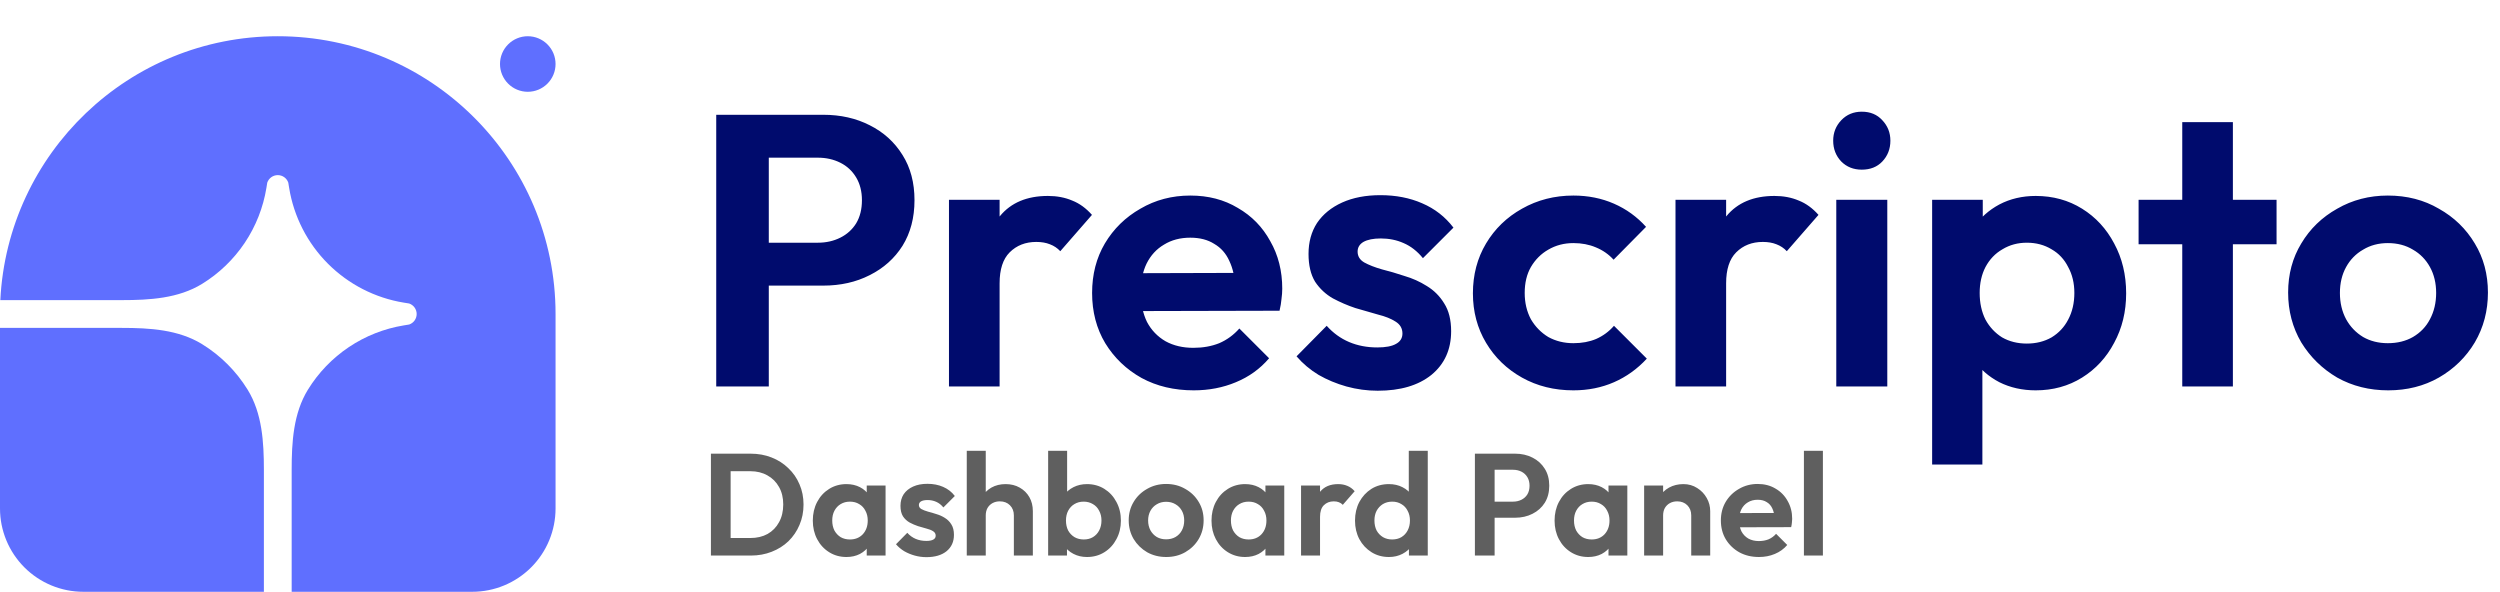
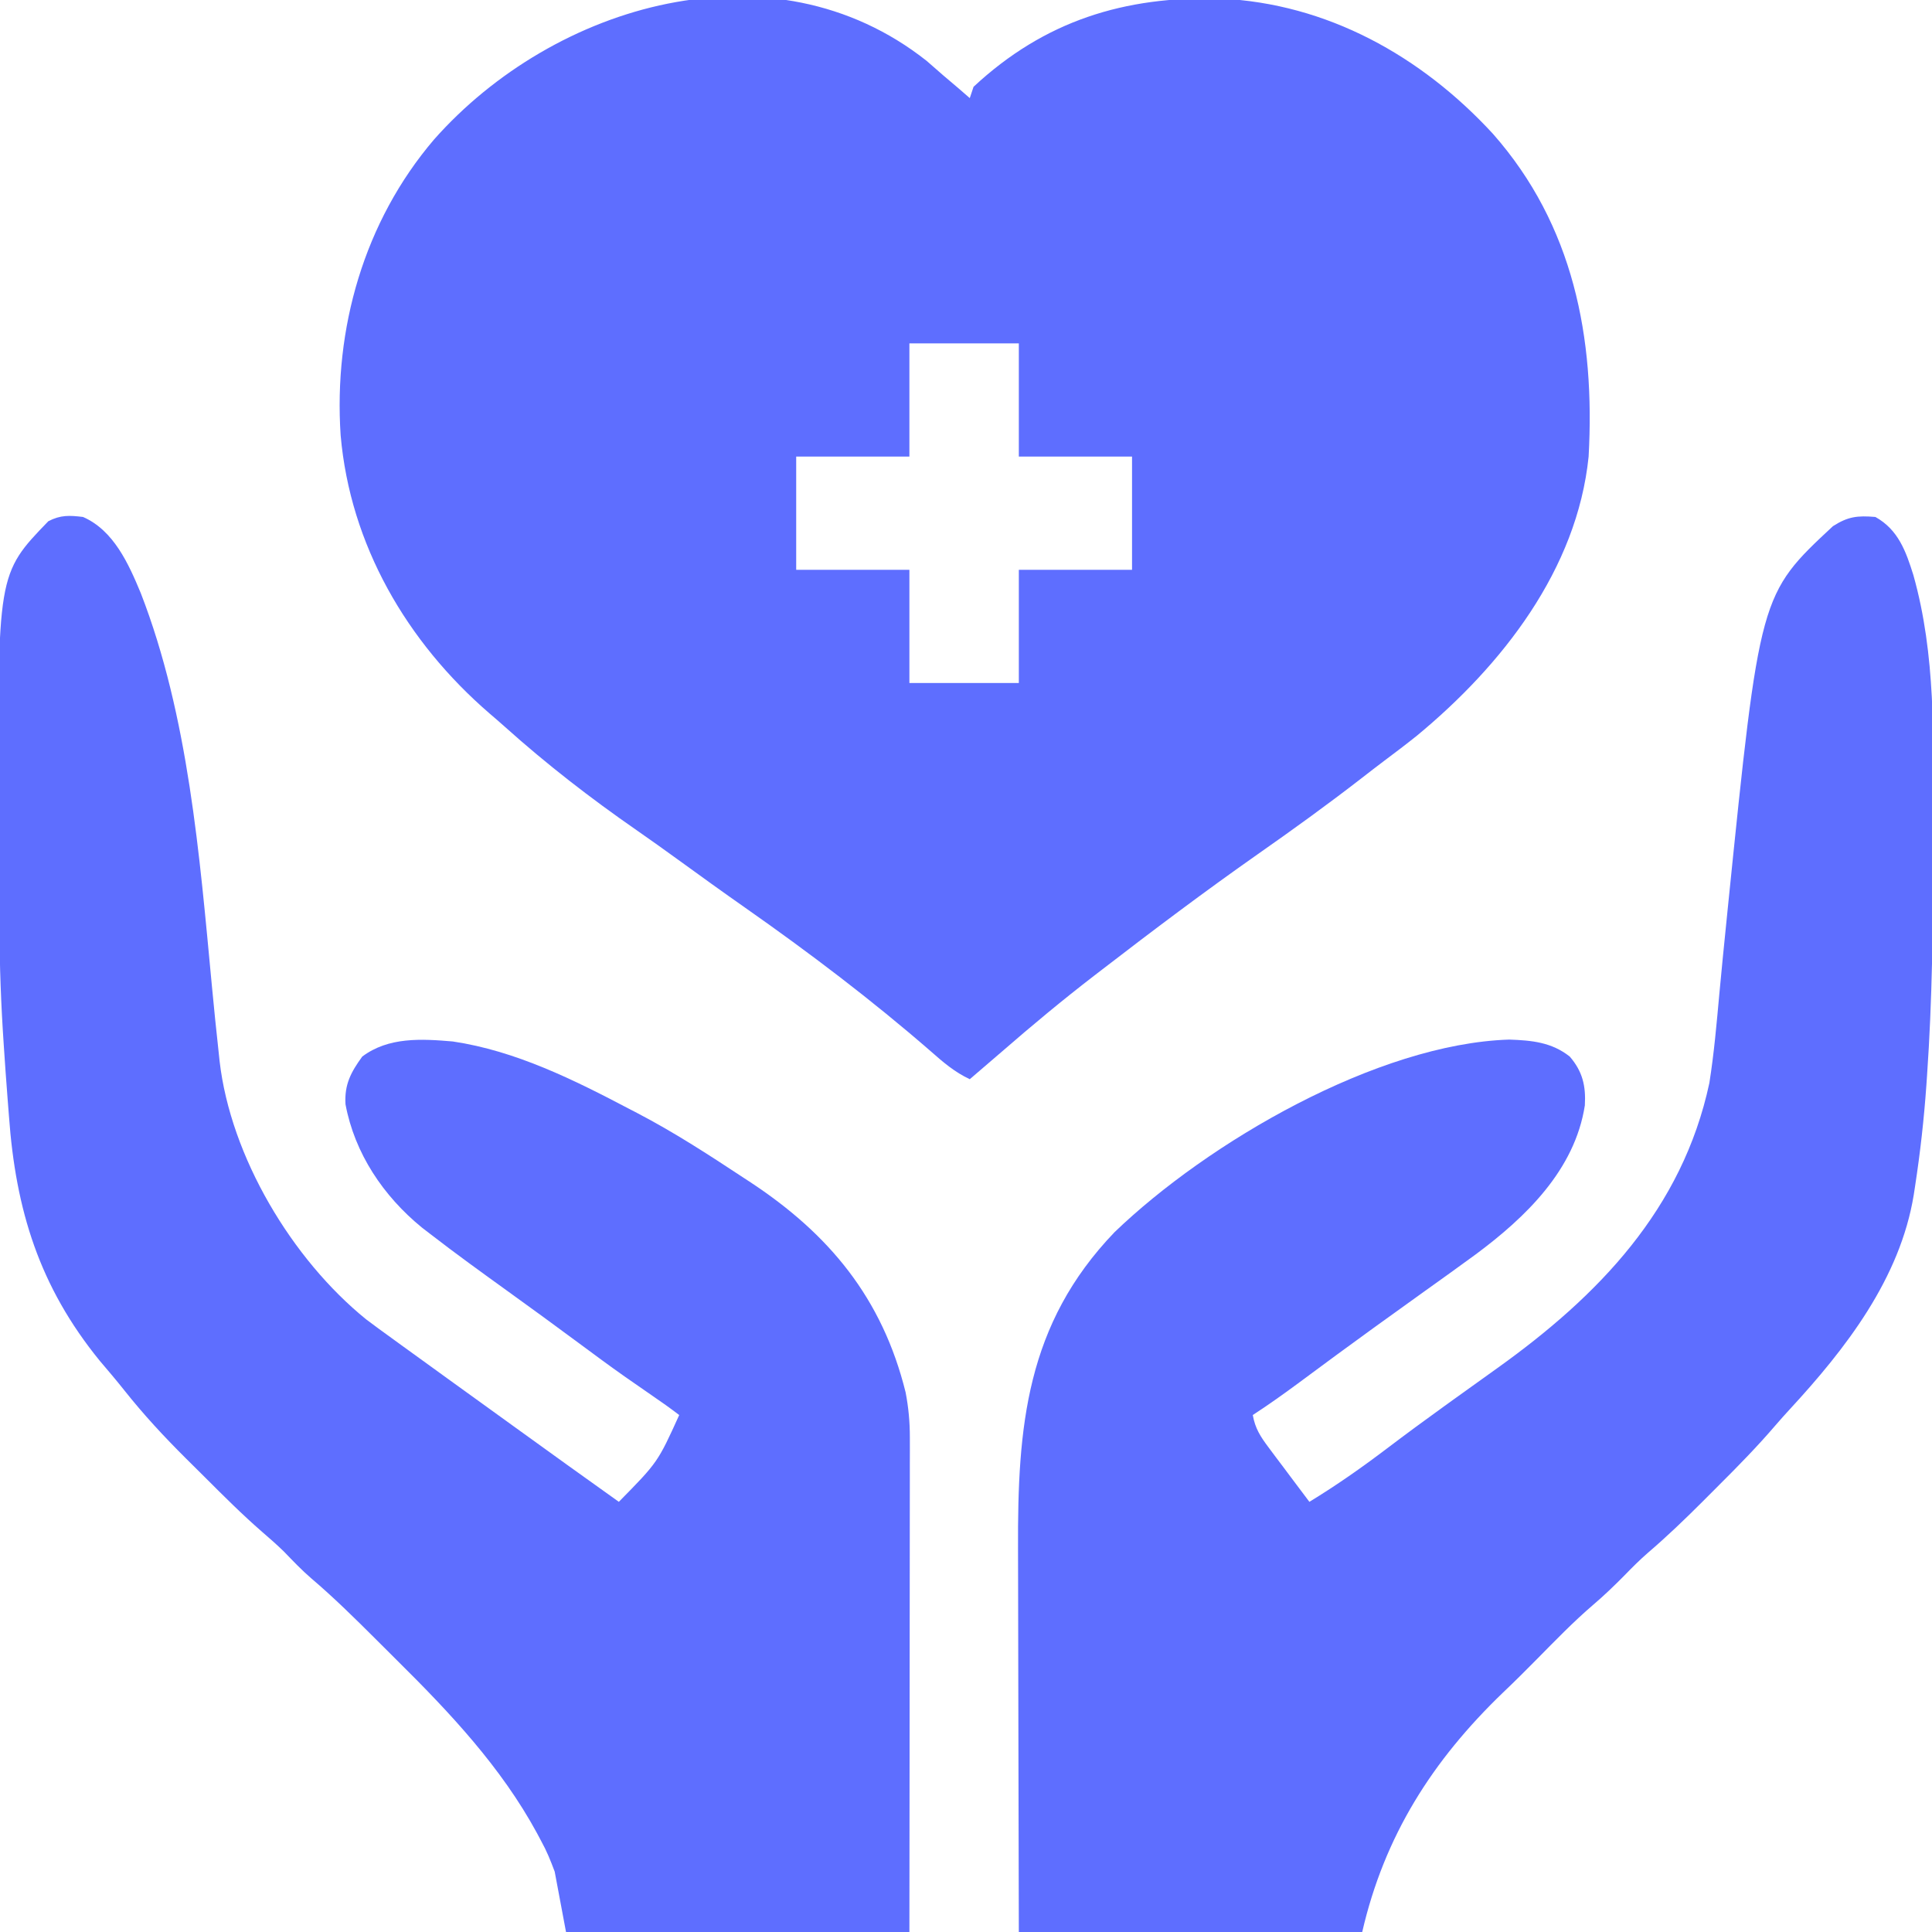
- <svg xmlns="http://www.w3.org/2000/svg" width="207" height="49" viewBox="0 0 207 49" fill="none">
-   <path d="M23 3C35.703 3 46 13.297 46 26V42.1C46 43.93 45.273 45.685 43.979 46.979C42.685 48.273 40.93 49 39.1 49H24.15V38.91C24.15 36.608 24.29 34.222 25.497 32.263C26.362 30.859 27.518 29.657 28.888 28.738C30.258 27.82 31.81 27.208 33.437 26.942L33.878 26.87C34.059 26.808 34.217 26.691 34.328 26.535C34.44 26.379 34.5 26.192 34.5 26C34.5 25.808 34.44 25.621 34.328 25.465C34.217 25.309 34.059 25.192 33.878 25.129L33.437 25.058C31.059 24.67 28.863 23.544 27.159 21.84C25.456 20.137 24.33 17.941 23.942 15.563L23.87 15.122C23.808 14.941 23.691 14.783 23.535 14.671C23.379 14.56 23.192 14.5 23 14.5C22.808 14.5 22.621 14.56 22.465 14.671C22.309 14.783 22.191 14.941 22.129 15.122L22.058 15.563C21.792 17.19 21.18 18.741 20.261 20.111C19.343 21.481 18.141 22.638 16.737 23.502C14.777 24.71 12.392 24.85 10.09 24.85H0.027C0.629 12.682 10.683 3 23 3Z" fill="#5F6FFF" />
-   <path d="M0 27.15H10.09C12.392 27.15 14.777 27.29 16.737 28.498C18.269 29.442 19.558 30.731 20.502 32.263C21.71 34.222 21.85 36.608 21.85 38.91V49H6.9C5.07 49 3.315 48.273 2.021 46.979C0.727 45.685 0 43.93 0 42.1L0 27.15ZM46 5.3C46 5.91 45.758 6.495 45.326 6.926C44.895 7.358 44.31 7.6 43.7 7.6C43.09 7.6 42.505 7.358 42.074 6.926C41.642 6.495 41.4 5.91 41.4 5.3C41.4 4.69 41.642 4.105 42.074 3.674C42.505 3.242 43.09 3 43.7 3C44.31 3 44.895 3.242 45.326 3.674C45.758 4.105 46 4.69 46 5.3Z" fill="#5F6FFF" />
-   <path d="M62.504 23.648V20.096H67.72C68.403 20.096 69.021 19.957 69.576 19.68C70.131 19.403 70.568 19.008 70.888 18.496C71.208 17.963 71.368 17.323 71.368 16.576C71.368 15.851 71.208 15.221 70.888 14.688C70.568 14.155 70.131 13.749 69.576 13.472C69.021 13.195 68.403 13.056 67.72 13.056H62.504V9.504H68.168C69.597 9.504 70.877 9.792 72.008 10.368C73.16 10.944 74.067 11.765 74.728 12.832C75.389 13.877 75.72 15.125 75.72 16.576C75.72 18.027 75.389 19.285 74.728 20.352C74.067 21.397 73.16 22.208 72.008 22.784C70.877 23.36 69.597 23.648 68.168 23.648H62.504ZM59.304 32V9.504H63.656V32H59.304ZM78.575 32V16.544H82.767V32H78.575ZM82.767 23.456L81.135 22.368C81.327 20.469 81.881 18.976 82.799 17.888C83.716 16.779 85.039 16.224 86.767 16.224C87.513 16.224 88.185 16.352 88.783 16.608C89.38 16.843 89.924 17.237 90.415 17.792L87.791 20.8C87.556 20.544 87.268 20.352 86.927 20.224C86.607 20.096 86.233 20.032 85.807 20.032C84.911 20.032 84.175 20.32 83.599 20.896C83.044 21.451 82.767 22.304 82.767 23.456ZM98.842 32.32C97.22 32.32 95.78 31.979 94.522 31.296C93.263 30.592 92.26 29.632 91.514 28.416C90.788 27.2 90.426 25.813 90.426 24.256C90.426 22.72 90.778 21.355 91.482 20.16C92.207 18.944 93.188 17.984 94.426 17.28C95.663 16.555 97.039 16.192 98.554 16.192C100.047 16.192 101.359 16.533 102.49 17.216C103.642 17.877 104.538 18.795 105.178 19.968C105.839 21.12 106.17 22.432 106.17 23.904C106.17 24.181 106.148 24.469 106.106 24.768C106.084 25.045 106.031 25.365 105.946 25.728L92.954 25.76V22.624L103.994 22.592L102.298 23.904C102.255 22.987 102.084 22.219 101.786 21.6C101.508 20.981 101.092 20.512 100.538 20.192C100.004 19.851 99.343 19.68 98.554 19.68C97.722 19.68 96.996 19.872 96.378 20.256C95.759 20.619 95.279 21.141 94.938 21.824C94.618 22.485 94.458 23.275 94.458 24.192C94.458 25.131 94.628 25.952 94.97 26.656C95.332 27.339 95.844 27.872 96.506 28.256C97.167 28.619 97.935 28.8 98.81 28.8C99.599 28.8 100.314 28.672 100.954 28.416C101.594 28.139 102.148 27.733 102.618 27.2L105.082 29.664C104.335 30.539 103.418 31.2 102.33 31.648C101.263 32.096 100.1 32.32 98.842 32.32ZM114.074 32.352C113.2 32.352 112.336 32.235 111.482 32C110.65 31.765 109.882 31.445 109.178 31.04C108.474 30.613 107.866 30.101 107.354 29.504L109.85 26.976C110.384 27.573 111.002 28.021 111.706 28.32C112.41 28.619 113.189 28.768 114.042 28.768C114.725 28.768 115.237 28.672 115.578 28.48C115.941 28.288 116.122 28 116.122 27.616C116.122 27.189 115.93 26.859 115.546 26.624C115.184 26.389 114.704 26.197 114.106 26.048C113.509 25.877 112.88 25.696 112.218 25.504C111.578 25.291 110.96 25.024 110.362 24.704C109.765 24.363 109.274 23.904 108.89 23.328C108.528 22.731 108.346 21.963 108.346 21.024C108.346 20.043 108.581 19.189 109.05 18.464C109.541 17.739 110.234 17.173 111.13 16.768C112.026 16.363 113.082 16.16 114.298 16.16C115.578 16.16 116.73 16.384 117.754 16.832C118.8 17.28 119.664 17.952 120.346 18.848L117.818 21.376C117.349 20.8 116.816 20.384 116.218 20.128C115.642 19.872 115.013 19.744 114.33 19.744C113.712 19.744 113.232 19.84 112.89 20.032C112.57 20.224 112.41 20.491 112.41 20.832C112.41 21.216 112.592 21.515 112.954 21.728C113.338 21.941 113.829 22.133 114.426 22.304C115.024 22.453 115.642 22.635 116.282 22.848C116.944 23.04 117.562 23.317 118.138 23.68C118.736 24.043 119.216 24.523 119.578 25.12C119.962 25.717 120.154 26.485 120.154 27.424C120.154 28.939 119.61 30.144 118.522 31.04C117.434 31.915 115.952 32.352 114.074 32.352ZM130.277 32.32C128.698 32.32 127.28 31.968 126.021 31.264C124.762 30.56 123.77 29.6 123.045 28.384C122.32 27.168 121.957 25.803 121.957 24.288C121.957 22.752 122.32 21.376 123.045 20.16C123.77 18.944 124.762 17.984 126.021 17.28C127.301 16.555 128.72 16.192 130.277 16.192C131.493 16.192 132.613 16.416 133.637 16.864C134.661 17.312 135.546 17.952 136.293 18.784L133.605 21.504C133.2 21.056 132.709 20.715 132.133 20.48C131.578 20.245 130.96 20.128 130.277 20.128C129.509 20.128 128.816 20.309 128.197 20.672C127.6 21.013 127.12 21.493 126.757 22.112C126.416 22.709 126.245 23.424 126.245 24.256C126.245 25.067 126.416 25.792 126.757 26.432C127.12 27.051 127.6 27.541 128.197 27.904C128.816 28.245 129.509 28.416 130.277 28.416C130.981 28.416 131.61 28.299 132.165 28.064C132.741 27.808 133.232 27.445 133.637 26.976L136.357 29.696C135.568 30.549 134.661 31.2 133.637 31.648C132.613 32.096 131.493 32.32 130.277 32.32ZM138.731 32V16.544H142.923V32H138.731ZM142.923 23.456L141.291 22.368C141.483 20.469 142.038 18.976 142.955 17.888C143.872 16.779 145.195 16.224 146.923 16.224C147.67 16.224 148.342 16.352 148.939 16.608C149.536 16.843 150.08 17.237 150.571 17.792L147.947 20.8C147.712 20.544 147.424 20.352 147.083 20.224C146.763 20.096 146.39 20.032 145.963 20.032C145.067 20.032 144.331 20.32 143.755 20.896C143.2 21.451 142.923 22.304 142.923 23.456ZM152.044 32V16.544H156.268V32H152.044ZM154.156 14.048C153.473 14.048 152.908 13.824 152.46 13.376C152.012 12.907 151.788 12.331 151.788 11.648C151.788 10.987 152.012 10.421 152.46 9.952C152.908 9.483 153.473 9.248 154.156 9.248C154.86 9.248 155.425 9.483 155.852 9.952C156.3 10.421 156.524 10.987 156.524 11.648C156.524 12.331 156.3 12.907 155.852 13.376C155.425 13.824 154.86 14.048 154.156 14.048ZM168.557 32.32C167.448 32.32 166.445 32.096 165.549 31.648C164.653 31.179 163.938 30.549 163.405 29.76C162.872 28.971 162.584 28.064 162.541 27.04V21.568C162.584 20.544 162.872 19.637 163.405 18.848C163.96 18.037 164.674 17.397 165.549 16.928C166.445 16.459 167.448 16.224 168.557 16.224C169.986 16.224 171.266 16.576 172.397 17.28C173.528 17.984 174.413 18.944 175.053 20.16C175.714 21.376 176.045 22.752 176.045 24.288C176.045 25.803 175.714 27.168 175.053 28.384C174.413 29.6 173.528 30.56 172.397 31.264C171.266 31.968 169.986 32.32 168.557 32.32ZM167.821 28.448C168.589 28.448 169.272 28.277 169.869 27.936C170.466 27.573 170.925 27.083 171.245 26.464C171.586 25.824 171.757 25.088 171.757 24.256C171.757 23.445 171.586 22.731 171.245 22.112C170.925 21.472 170.466 20.981 169.869 20.64C169.272 20.277 168.589 20.096 167.821 20.096C167.074 20.096 166.402 20.277 165.805 20.64C165.208 20.981 164.738 21.472 164.397 22.112C164.077 22.731 163.917 23.445 163.917 24.256C163.917 25.088 164.077 25.824 164.397 26.464C164.738 27.083 165.197 27.573 165.773 27.936C166.37 28.277 167.053 28.448 167.821 28.448ZM159.981 38.464V16.544H164.173V20.608L163.469 24.352L164.141 28.096V38.464H159.981ZM180.691 32V10.112H184.883V32H180.691ZM177.075 20.224V16.544H188.499V20.224H177.075ZM197.745 32.32C196.188 32.32 194.78 31.968 193.521 31.264C192.284 30.539 191.292 29.568 190.545 28.352C189.82 27.115 189.457 25.739 189.457 24.224C189.457 22.709 189.82 21.355 190.545 20.16C191.27 18.944 192.262 17.984 193.521 17.28C194.78 16.555 196.177 16.192 197.713 16.192C199.292 16.192 200.7 16.555 201.937 17.28C203.196 17.984 204.188 18.944 204.913 20.16C205.638 21.355 206.001 22.709 206.001 24.224C206.001 25.739 205.638 27.115 204.913 28.352C204.188 29.568 203.196 30.539 201.937 31.264C200.7 31.968 199.302 32.32 197.745 32.32ZM197.713 28.416C198.502 28.416 199.196 28.245 199.793 27.904C200.412 27.541 200.881 27.051 201.201 26.432C201.542 25.792 201.713 25.067 201.713 24.256C201.713 23.445 201.542 22.731 201.201 22.112C200.86 21.493 200.39 21.013 199.793 20.672C199.196 20.309 198.502 20.128 197.713 20.128C196.945 20.128 196.262 20.309 195.665 20.672C195.068 21.013 194.598 21.493 194.257 22.112C193.916 22.731 193.745 23.445 193.745 24.256C193.745 25.067 193.916 25.792 194.257 26.432C194.598 27.051 195.068 27.541 195.665 27.904C196.262 28.245 196.945 28.416 197.713 28.416Z" fill="#000B6D" />
-   <path d="M59.98 46V44.548H62.128C62.672 44.548 63.148 44.436 63.556 44.212C63.964 43.98 64.28 43.656 64.504 43.24C64.736 42.824 64.852 42.332 64.852 41.764C64.852 41.212 64.736 40.732 64.504 40.324C64.272 39.908 63.952 39.588 63.544 39.364C63.136 39.132 62.664 39.016 62.128 39.016H59.944V37.564H62.152C62.776 37.564 63.352 37.668 63.88 37.876C64.416 38.084 64.88 38.38 65.272 38.764C65.672 39.14 65.98 39.584 66.196 40.096C66.42 40.608 66.532 41.168 66.532 41.776C66.532 42.384 66.42 42.948 66.196 43.468C65.98 43.98 65.676 44.428 65.284 44.812C64.892 45.188 64.428 45.48 63.892 45.688C63.364 45.896 62.792 46 62.176 46H59.98ZM58.864 46V37.564H60.496V46H58.864ZM70.085 46.12C69.557 46.12 69.081 45.988 68.657 45.724C68.233 45.46 67.901 45.1 67.661 44.644C67.421 44.188 67.301 43.676 67.301 43.108C67.301 42.532 67.421 42.016 67.661 41.56C67.901 41.104 68.233 40.744 68.657 40.48C69.081 40.216 69.557 40.084 70.085 40.084C70.501 40.084 70.873 40.168 71.201 40.336C71.529 40.504 71.789 40.74 71.981 41.044C72.181 41.34 72.289 41.676 72.305 42.052V44.14C72.289 44.524 72.181 44.864 71.981 45.16C71.789 45.456 71.529 45.692 71.201 45.868C70.873 46.036 70.501 46.12 70.085 46.12ZM70.373 44.668C70.813 44.668 71.169 44.524 71.441 44.236C71.713 43.94 71.849 43.56 71.849 43.096C71.849 42.792 71.785 42.524 71.657 42.292C71.537 42.052 71.365 41.868 71.141 41.74C70.925 41.604 70.669 41.536 70.373 41.536C70.085 41.536 69.829 41.604 69.605 41.74C69.389 41.868 69.217 42.052 69.089 42.292C68.969 42.524 68.909 42.792 68.909 43.096C68.909 43.408 68.969 43.684 69.089 43.924C69.217 44.156 69.389 44.34 69.605 44.476C69.829 44.604 70.085 44.668 70.373 44.668ZM71.765 46V44.44L72.017 43.024L71.765 41.632V40.204H73.325V46H71.765ZM76.707 46.132C76.379 46.132 76.055 46.088 75.736 46C75.424 45.912 75.135 45.792 74.871 45.64C74.608 45.48 74.379 45.288 74.188 45.064L75.124 44.116C75.323 44.34 75.555 44.508 75.82 44.62C76.084 44.732 76.376 44.788 76.695 44.788C76.951 44.788 77.144 44.752 77.272 44.68C77.407 44.608 77.475 44.5 77.475 44.356C77.475 44.196 77.403 44.072 77.26 43.984C77.124 43.896 76.944 43.824 76.719 43.768C76.496 43.704 76.26 43.636 76.011 43.564C75.772 43.484 75.54 43.384 75.316 43.264C75.091 43.136 74.907 42.964 74.763 42.748C74.627 42.524 74.559 42.236 74.559 41.884C74.559 41.516 74.647 41.196 74.823 40.924C75.007 40.652 75.267 40.44 75.603 40.288C75.939 40.136 76.335 40.06 76.791 40.06C77.272 40.06 77.704 40.144 78.088 40.312C78.48 40.48 78.803 40.732 79.059 41.068L78.112 42.016C77.936 41.8 77.736 41.644 77.511 41.548C77.296 41.452 77.059 41.404 76.803 41.404C76.572 41.404 76.391 41.44 76.263 41.512C76.144 41.584 76.084 41.684 76.084 41.812C76.084 41.956 76.151 42.068 76.287 42.148C76.431 42.228 76.615 42.3 76.84 42.364C77.064 42.42 77.296 42.488 77.535 42.568C77.784 42.64 78.016 42.744 78.231 42.88C78.456 43.016 78.635 43.196 78.772 43.42C78.915 43.644 78.987 43.932 78.987 44.284C78.987 44.852 78.784 45.304 78.376 45.64C77.968 45.968 77.412 46.132 76.707 46.132ZM83.948 46V42.676C83.948 42.332 83.84 42.052 83.624 41.836C83.408 41.62 83.128 41.512 82.784 41.512C82.56 41.512 82.36 41.56 82.184 41.656C82.008 41.752 81.868 41.888 81.764 42.064C81.668 42.24 81.62 42.444 81.62 42.676L81.008 42.364C81.008 41.908 81.104 41.512 81.296 41.176C81.488 40.832 81.752 40.564 82.088 40.372C82.432 40.18 82.824 40.084 83.264 40.084C83.704 40.084 84.092 40.18 84.428 40.372C84.772 40.564 85.04 40.828 85.232 41.164C85.424 41.5 85.52 41.888 85.52 42.328V46H83.948ZM80.048 46V37.324H81.62V46H80.048ZM90.002 46.12C89.586 46.12 89.21 46.032 88.874 45.856C88.538 45.68 88.27 45.44 88.07 45.136C87.87 44.832 87.762 44.492 87.746 44.116V42.052C87.762 41.676 87.87 41.34 88.07 41.044C88.278 40.74 88.55 40.504 88.886 40.336C89.222 40.168 89.594 40.084 90.002 40.084C90.538 40.084 91.018 40.216 91.442 40.48C91.866 40.744 92.198 41.104 92.438 41.56C92.686 42.016 92.81 42.532 92.81 43.108C92.81 43.676 92.686 44.188 92.438 44.644C92.198 45.1 91.866 45.46 91.442 45.724C91.018 45.988 90.538 46.12 90.002 46.12ZM89.738 44.668C90.026 44.668 90.278 44.604 90.494 44.476C90.718 44.34 90.89 44.156 91.01 43.924C91.138 43.684 91.202 43.408 91.202 43.096C91.202 42.792 91.138 42.524 91.01 42.292C90.89 42.052 90.718 41.868 90.494 41.74C90.27 41.604 90.014 41.536 89.726 41.536C89.438 41.536 89.182 41.604 88.958 41.74C88.742 41.868 88.57 42.052 88.442 42.292C88.322 42.524 88.262 42.792 88.262 43.096C88.262 43.408 88.322 43.684 88.442 43.924C88.57 44.156 88.746 44.34 88.97 44.476C89.194 44.604 89.45 44.668 89.738 44.668ZM86.786 46V37.324H88.358V41.632L88.094 43.024L88.346 44.44V46H86.786ZM96.564 46.12C95.981 46.12 95.453 45.988 94.981 45.724C94.516 45.452 94.144 45.088 93.865 44.632C93.593 44.168 93.457 43.652 93.457 43.084C93.457 42.516 93.593 42.008 93.865 41.56C94.136 41.104 94.508 40.744 94.981 40.48C95.453 40.208 95.977 40.072 96.552 40.072C97.144 40.072 97.672 40.208 98.136 40.48C98.609 40.744 98.981 41.104 99.252 41.56C99.525 42.008 99.66 42.516 99.66 43.084C99.66 43.652 99.525 44.168 99.252 44.632C98.981 45.088 98.609 45.452 98.136 45.724C97.672 45.988 97.148 46.12 96.564 46.12ZM96.552 44.656C96.849 44.656 97.109 44.592 97.332 44.464C97.564 44.328 97.74 44.144 97.861 43.912C97.989 43.672 98.052 43.4 98.052 43.096C98.052 42.792 97.989 42.524 97.861 42.292C97.733 42.06 97.556 41.88 97.332 41.752C97.109 41.616 96.849 41.548 96.552 41.548C96.264 41.548 96.008 41.616 95.784 41.752C95.561 41.88 95.385 42.06 95.257 42.292C95.129 42.524 95.064 42.792 95.064 43.096C95.064 43.4 95.129 43.672 95.257 43.912C95.385 44.144 95.561 44.328 95.784 44.464C96.008 44.592 96.264 44.656 96.552 44.656ZM103.097 46.12C102.569 46.12 102.093 45.988 101.669 45.724C101.245 45.46 100.913 45.1 100.673 44.644C100.433 44.188 100.313 43.676 100.313 43.108C100.313 42.532 100.433 42.016 100.673 41.56C100.913 41.104 101.245 40.744 101.669 40.48C102.093 40.216 102.569 40.084 103.097 40.084C103.513 40.084 103.885 40.168 104.213 40.336C104.541 40.504 104.801 40.74 104.993 41.044C105.193 41.34 105.301 41.676 105.317 42.052V44.14C105.301 44.524 105.193 44.864 104.993 45.16C104.801 45.456 104.541 45.692 104.213 45.868C103.885 46.036 103.513 46.12 103.097 46.12ZM103.385 44.668C103.825 44.668 104.181 44.524 104.453 44.236C104.725 43.94 104.861 43.56 104.861 43.096C104.861 42.792 104.797 42.524 104.669 42.292C104.549 42.052 104.377 41.868 104.153 41.74C103.937 41.604 103.681 41.536 103.385 41.536C103.097 41.536 102.841 41.604 102.617 41.74C102.401 41.868 102.229 42.052 102.101 42.292C101.981 42.524 101.921 42.792 101.921 43.096C101.921 43.408 101.981 43.684 102.101 43.924C102.229 44.156 102.401 44.34 102.617 44.476C102.841 44.604 103.097 44.668 103.385 44.668ZM104.777 46V44.44L105.029 43.024L104.777 41.632V40.204H106.337V46H104.777ZM107.727 46V40.204H109.299V46H107.727ZM109.299 42.796L108.687 42.388C108.759 41.676 108.967 41.116 109.311 40.708C109.655 40.292 110.151 40.084 110.799 40.084C111.079 40.084 111.331 40.132 111.555 40.228C111.779 40.316 111.983 40.464 112.167 40.672L111.183 41.8C111.095 41.704 110.987 41.632 110.859 41.584C110.739 41.536 110.599 41.512 110.439 41.512C110.103 41.512 109.827 41.62 109.611 41.836C109.403 42.044 109.299 42.364 109.299 42.796ZM115.003 46.12C114.467 46.12 113.987 45.988 113.563 45.724C113.139 45.46 112.803 45.1 112.555 44.644C112.315 44.188 112.195 43.676 112.195 43.108C112.195 42.532 112.315 42.016 112.555 41.56C112.803 41.104 113.135 40.744 113.551 40.48C113.975 40.216 114.459 40.084 115.003 40.084C115.419 40.084 115.791 40.168 116.119 40.336C116.455 40.504 116.723 40.74 116.923 41.044C117.131 41.34 117.243 41.676 117.259 42.052V44.116C117.243 44.492 117.135 44.832 116.935 45.136C116.735 45.44 116.467 45.68 116.131 45.856C115.795 46.032 115.419 46.12 115.003 46.12ZM115.267 44.668C115.563 44.668 115.819 44.604 116.035 44.476C116.259 44.34 116.431 44.156 116.551 43.924C116.679 43.684 116.743 43.408 116.743 43.096C116.743 42.792 116.679 42.524 116.551 42.292C116.431 42.052 116.259 41.868 116.035 41.74C115.819 41.604 115.567 41.536 115.279 41.536C114.983 41.536 114.723 41.604 114.499 41.74C114.283 41.876 114.111 42.06 113.983 42.292C113.863 42.524 113.803 42.792 113.803 43.096C113.803 43.408 113.863 43.684 113.983 43.924C114.111 44.156 114.287 44.34 114.511 44.476C114.735 44.604 114.987 44.668 115.267 44.668ZM118.219 46H116.659V44.44L116.911 43.024L116.647 41.632V37.324H118.219V46ZM123.322 42.868V41.536H125.278C125.534 41.536 125.766 41.484 125.974 41.38C126.182 41.276 126.346 41.128 126.466 40.936C126.586 40.736 126.646 40.496 126.646 40.216C126.646 39.944 126.586 39.708 126.466 39.508C126.346 39.308 126.182 39.156 125.974 39.052C125.766 38.948 125.534 38.896 125.278 38.896H123.322V37.564H125.446C125.982 37.564 126.462 37.672 126.886 37.888C127.318 38.104 127.658 38.412 127.906 38.812C128.154 39.204 128.278 39.672 128.278 40.216C128.278 40.76 128.154 41.232 127.906 41.632C127.658 42.024 127.318 42.328 126.886 42.544C126.462 42.76 125.982 42.868 125.446 42.868H123.322ZM122.122 46V37.564H123.754V46H122.122ZM131.503 46.12C130.975 46.12 130.499 45.988 130.075 45.724C129.651 45.46 129.319 45.1 129.079 44.644C128.839 44.188 128.719 43.676 128.719 43.108C128.719 42.532 128.839 42.016 129.079 41.56C129.319 41.104 129.651 40.744 130.075 40.48C130.499 40.216 130.975 40.084 131.503 40.084C131.919 40.084 132.291 40.168 132.619 40.336C132.947 40.504 133.207 40.74 133.399 41.044C133.599 41.34 133.707 41.676 133.723 42.052V44.14C133.707 44.524 133.599 44.864 133.399 45.16C133.207 45.456 132.947 45.692 132.619 45.868C132.291 46.036 131.919 46.12 131.503 46.12ZM131.791 44.668C132.231 44.668 132.587 44.524 132.859 44.236C133.131 43.94 133.267 43.56 133.267 43.096C133.267 42.792 133.203 42.524 133.075 42.292C132.955 42.052 132.783 41.868 132.559 41.74C132.343 41.604 132.087 41.536 131.791 41.536C131.503 41.536 131.247 41.604 131.023 41.74C130.807 41.868 130.635 42.052 130.507 42.292C130.387 42.524 130.327 42.792 130.327 43.096C130.327 43.408 130.387 43.684 130.507 43.924C130.635 44.156 130.807 44.34 131.023 44.476C131.247 44.604 131.503 44.668 131.791 44.668ZM133.183 46V44.44L133.435 43.024L133.183 41.632V40.204H134.743V46H133.183ZM140.034 46V42.676C140.034 42.332 139.926 42.052 139.71 41.836C139.494 41.62 139.214 41.512 138.87 41.512C138.646 41.512 138.446 41.56 138.27 41.656C138.094 41.752 137.954 41.888 137.85 42.064C137.754 42.24 137.706 42.444 137.706 42.676L137.094 42.364C137.094 41.908 137.19 41.512 137.382 41.176C137.582 40.832 137.854 40.564 138.198 40.372C138.55 40.18 138.946 40.084 139.386 40.084C139.81 40.084 140.19 40.192 140.526 40.408C140.862 40.616 141.126 40.892 141.318 41.236C141.51 41.572 141.605 41.936 141.605 42.328V46H140.034ZM136.134 46V40.204H137.706V46H136.134ZM145.644 46.12C145.036 46.12 144.496 45.992 144.024 45.736C143.552 45.472 143.176 45.112 142.896 44.656C142.624 44.2 142.488 43.68 142.488 43.096C142.488 42.52 142.62 42.008 142.884 41.56C143.156 41.104 143.524 40.744 143.988 40.48C144.452 40.208 144.968 40.072 145.536 40.072C146.096 40.072 146.588 40.2 147.012 40.456C147.444 40.704 147.78 41.048 148.02 41.488C148.268 41.92 148.392 42.412 148.392 42.964C148.392 43.068 148.384 43.176 148.368 43.288C148.36 43.392 148.34 43.512 148.308 43.648L143.436 43.66V42.484L147.576 42.472L146.94 42.964C146.924 42.62 146.86 42.332 146.748 42.1C146.644 41.868 146.488 41.692 146.28 41.572C146.08 41.444 145.832 41.38 145.536 41.38C145.224 41.38 144.952 41.452 144.72 41.596C144.488 41.732 144.308 41.928 144.18 42.184C144.06 42.432 144 42.728 144 43.072C144 43.424 144.064 43.732 144.192 43.996C144.328 44.252 144.52 44.452 144.768 44.596C145.016 44.732 145.304 44.8 145.632 44.8C145.928 44.8 146.196 44.752 146.436 44.656C146.676 44.552 146.884 44.4 147.06 44.2L147.984 45.124C147.704 45.452 147.36 45.7 146.952 45.868C146.552 46.036 146.116 46.12 145.644 46.12ZM149.364 46V37.324H150.936V46H149.364Z" fill="#5F5F5F" />
+ <svg xmlns="http://www.w3.org/2000/svg" version="1.1" width="512" height="512">
+   <path d="M0 0 C1.492 1.277 2.972 2.568 4.438 3.875 C5.812 5.043 7.186 6.21 8.562 7.375 C9.511 8.2 10.46 9.025 11.438 9.875 C11.768 8.885 12.098 7.895 12.438 6.875 C31.244 -10.631 52.409 -17.17 77.824 -16.504 C106.116 -15.218 131.078 -1.308 150.081 19.336 C171.438 43.56 177.18 73.375 175.438 104.875 C172.389 134.813 152.487 160.196 129.957 178.82 C127.114 181.096 124.217 183.294 121.3 185.474 C119.311 186.97 117.344 188.492 115.379 190.02 C106.294 197.066 97.01 203.77 87.592 210.361 C73.609 220.184 59.97 230.443 46.438 240.875 C45.756 241.399 45.075 241.922 44.374 242.462 C36.059 248.866 28.023 255.548 20.102 262.432 C17.225 264.926 14.331 267.4 11.438 269.875 C7.447 268.008 4.404 265.397 1.125 262.5 C-14.547 248.877 -31.068 236.362 -48.066 224.445 C-54.029 220.265 -59.934 216.009 -65.827 211.731 C-69.501 209.069 -73.186 206.429 -76.914 203.844 C-89.062 195.415 -100.71 186.403 -111.723 176.523 C-113.088 175.3 -114.474 174.101 -115.871 172.914 C-137.763 153.994 -152.744 128.307 -155.289 99.241 C-157.165 70.966 -149.092 42.603 -130.562 20.875 C-98.728 -15.141 -40.756 -32.234 0 0 Z M-4.562 74.875 C-4.562 84.775 -4.562 94.675 -4.562 104.875 C-14.463 104.875 -24.363 104.875 -34.562 104.875 C-34.562 114.775 -34.562 124.675 -34.562 134.875 C-24.663 134.875 -14.762 134.875 -4.562 134.875 C-4.562 144.775 -4.562 154.675 -4.562 164.875 C5.008 164.875 14.578 164.875 24.438 164.875 C24.438 154.975 24.438 145.075 24.438 134.875 C34.337 134.875 44.237 134.875 54.438 134.875 C54.438 124.975 54.438 115.075 54.438 104.875 C44.538 104.875 34.638 104.875 24.438 104.875 C24.438 94.975 24.438 85.075 24.438 74.875 C14.867 74.875 5.298 74.875 -4.562 74.875 Z " fill="#5E6EFF" transform="translate(245.5625,16.125)" />
+   <path d="M0 0 C6.063 3.384 8.094 9.103 10.066 15.41 C16.033 36.589 15.366 58.59 15.318 80.387 C15.312 82.895 15.311 85.404 15.309 87.912 C15.288 107.969 15.081 127.983 13.688 148 C13.629 148.864 13.57 149.728 13.509 150.618 C12.877 159.558 11.889 168.41 10.527 177.27 C10.409 178.047 10.29 178.824 10.168 179.625 C6.553 201.841 -7.85 220.408 -22.734 236.523 C-23.987 237.892 -25.231 239.269 -26.438 240.678 C-31.205 246.243 -36.298 251.451 -41.488 256.618 C-42.935 258.06 -44.377 259.507 -45.818 260.955 C-50.516 265.656 -55.279 270.219 -60.326 274.545 C-62.493 276.429 -64.502 278.44 -66.5 280.5 C-69.188 283.224 -71.898 285.833 -74.812 288.312 C-80.027 292.783 -84.79 297.712 -89.613 302.596 C-92.59 305.61 -95.58 308.602 -98.656 311.516 C-117.411 329.549 -130.119 349.514 -136 375 C-166.03 375 -196.06 375 -227 375 C-227.08 343.945 -227.08 343.945 -227.101 328.504 C-227.112 320.183 -227.126 311.863 -227.151 303.543 C-227.171 296.951 -227.184 290.359 -227.188 283.767 C-227.191 280.284 -227.197 276.8 -227.211 273.317 C-227.342 241.105 -225.098 213.962 -201.613 189.516 C-176.896 165.745 -132.069 139.615 -97.062 138.5 C-91.097 138.701 -85.796 139.202 -81 143 C-77.598 146.938 -76.697 150.803 -77 155.938 C-79.646 173.07 -92.718 185.626 -105.976 195.466 C-110.506 198.784 -115.071 202.052 -119.642 205.315 C-123.415 208.011 -127.177 210.723 -130.938 213.438 C-131.668 213.964 -132.399 214.491 -133.152 215.034 C-139.682 219.751 -146.165 224.529 -152.633 229.332 C-156.689 232.335 -160.771 235.245 -165 238 C-164.379 241.525 -162.975 243.701 -160.84 246.547 C-159.897 247.813 -159.897 247.813 -158.936 249.105 C-158.276 249.978 -157.617 250.851 -156.938 251.75 C-156.274 252.638 -155.611 253.526 -154.928 254.441 C-153.291 256.632 -151.648 258.818 -150 261 C-142.821 256.63 -136.085 251.9 -129.394 246.825 C-124.352 243.003 -119.26 239.259 -114.125 235.562 C-113.38 235.026 -112.636 234.489 -111.869 233.936 C-108 231.151 -104.126 228.375 -100.246 225.605 C-73.397 206.404 -51.162 183.456 -44 150 C-42.754 142.131 -42.069 134.19 -41.345 126.26 C-40.76 119.885 -40.113 113.517 -39.469 107.148 C-39.344 105.906 -39.219 104.664 -39.09 103.384 C-30.652 20.517 -30.652 20.517 -11.25 2.438 C-7.267 -0.107 -4.782 -0.405 0 0 Z " fill="#5E6EFF" transform="translate(497,137)" />
+   <path d="M0 0 C8.124 3.554 12.07 12.391 15.32 20.212 C27.951 52.761 30.879 89.655 34.141 124.145 C34.711 130.145 35.308 136.142 35.977 142.133 C36.083 143.143 36.083 143.143 36.191 144.173 C39.109 169.56 55.399 196.755 75.051 212.66 C77.284 214.347 79.54 215.993 81.812 217.625 C82.64 218.227 83.467 218.829 84.32 219.449 C86.876 221.306 89.437 223.153 92 225 C93.537 226.113 95.073 227.226 96.609 228.34 C100.318 231.026 104.032 233.703 107.749 236.378 C110.046 238.033 112.342 239.692 114.637 241.352 C123.736 247.932 132.853 254.486 142 261 C152.312 250.518 152.312 250.518 158 238 C155.598 236.167 153.184 234.448 150.688 232.75 C149.116 231.662 147.546 230.572 145.977 229.48 C145.156 228.91 144.335 228.339 143.489 227.751 C139.465 224.92 135.514 221.994 131.562 219.062 C125.26 214.394 118.929 209.768 112.562 205.188 C105.648 200.204 98.738 195.222 92 190 C91.277 189.444 90.554 188.889 89.809 188.316 C79.621 180.002 71.988 168.683 69.562 155.648 C69.238 150.395 71.016 147.112 74 143 C80.966 137.776 89.667 138.289 98 139 C114.721 141.484 130.2 149.211 145 157 C145.603 157.312 146.206 157.624 146.827 157.946 C156.558 163.018 165.725 168.962 174.875 175 C175.451 175.377 176.027 175.754 176.621 176.142 C197.732 189.989 211.826 207.038 218 232 C218.77 236.028 219.124 239.824 219.12 243.923 C219.122 245.664 219.122 245.664 219.124 247.441 C219.121 248.7 219.117 249.96 219.114 251.257 C219.113 252.608 219.113 253.959 219.114 255.309 C219.114 258.964 219.108 262.618 219.101 266.273 C219.095 270.096 219.095 273.92 219.093 277.744 C219.09 284.979 219.082 292.214 219.072 299.45 C219.059 309.23 219.053 319.011 219.048 328.792 C219.038 344.195 219.018 359.597 219 375 C188.97 375 158.94 375 128 375 C127.01 369.72 126.02 364.44 125 359 C123.871 355.988 122.898 353.551 121.375 350.812 C121.027 350.157 120.68 349.501 120.321 348.825 C110.801 331.291 97.222 316.876 83.144 302.938 C81.232 301.045 79.328 299.143 77.426 297.24 C71.932 291.763 66.441 286.345 60.53 281.314 C57.944 279.093 55.615 276.637 53.25 274.188 C51.389 272.378 49.498 270.701 47.527 269.016 C42.192 264.378 37.205 259.391 32.21 254.395 C30.574 252.762 28.931 251.137 27.287 249.512 C21.493 243.748 16.056 237.892 10.973 231.483 C8.851 228.813 6.651 226.219 4.438 223.625 C-11.575 203.964 -17.836 183.667 -19.625 158.812 C-19.747 157.241 -19.869 155.671 -19.992 154.1 C-20.353 149.401 -20.7 144.703 -21 140 C-21.084 138.687 -21.169 137.374 -21.256 136.022 C-21.903 125.496 -22.177 115.006 -22.203 104.461 C-22.206 103.669 -22.209 102.877 -22.212 102.061 C-22.227 97.871 -22.236 93.68 -22.24 89.49 C-22.245 86.091 -22.259 82.692 -22.281 79.292 C-22.702 15.105 -22.702 15.105 -9.188 1.125 C-5.922 -0.554 -3.623 -0.437 0 0 Z " fill="#5E6EFF" transform="translate(22,137)" />
</svg>
